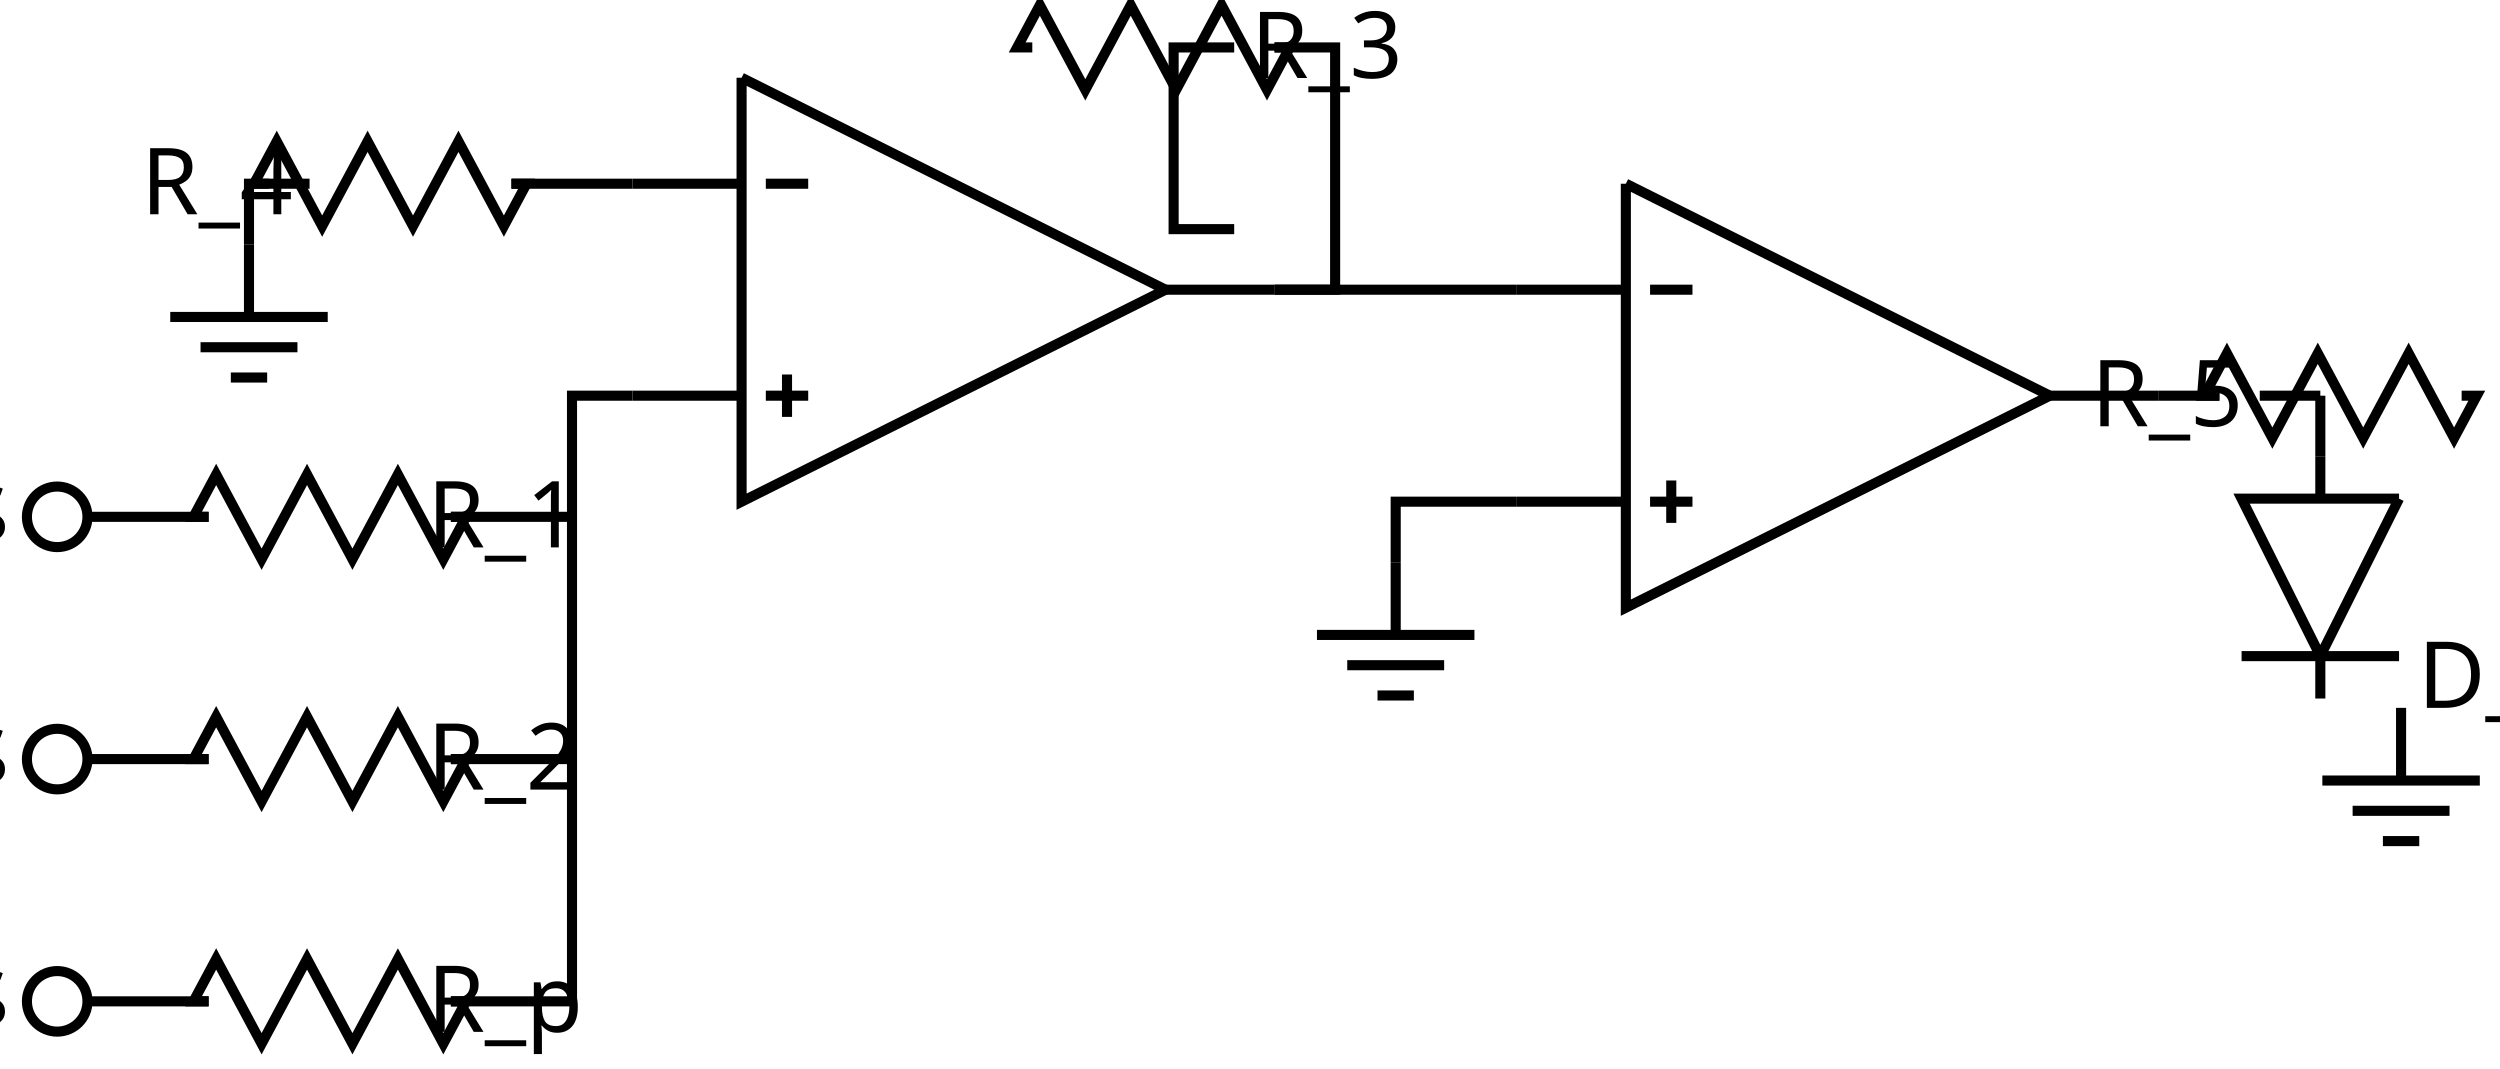
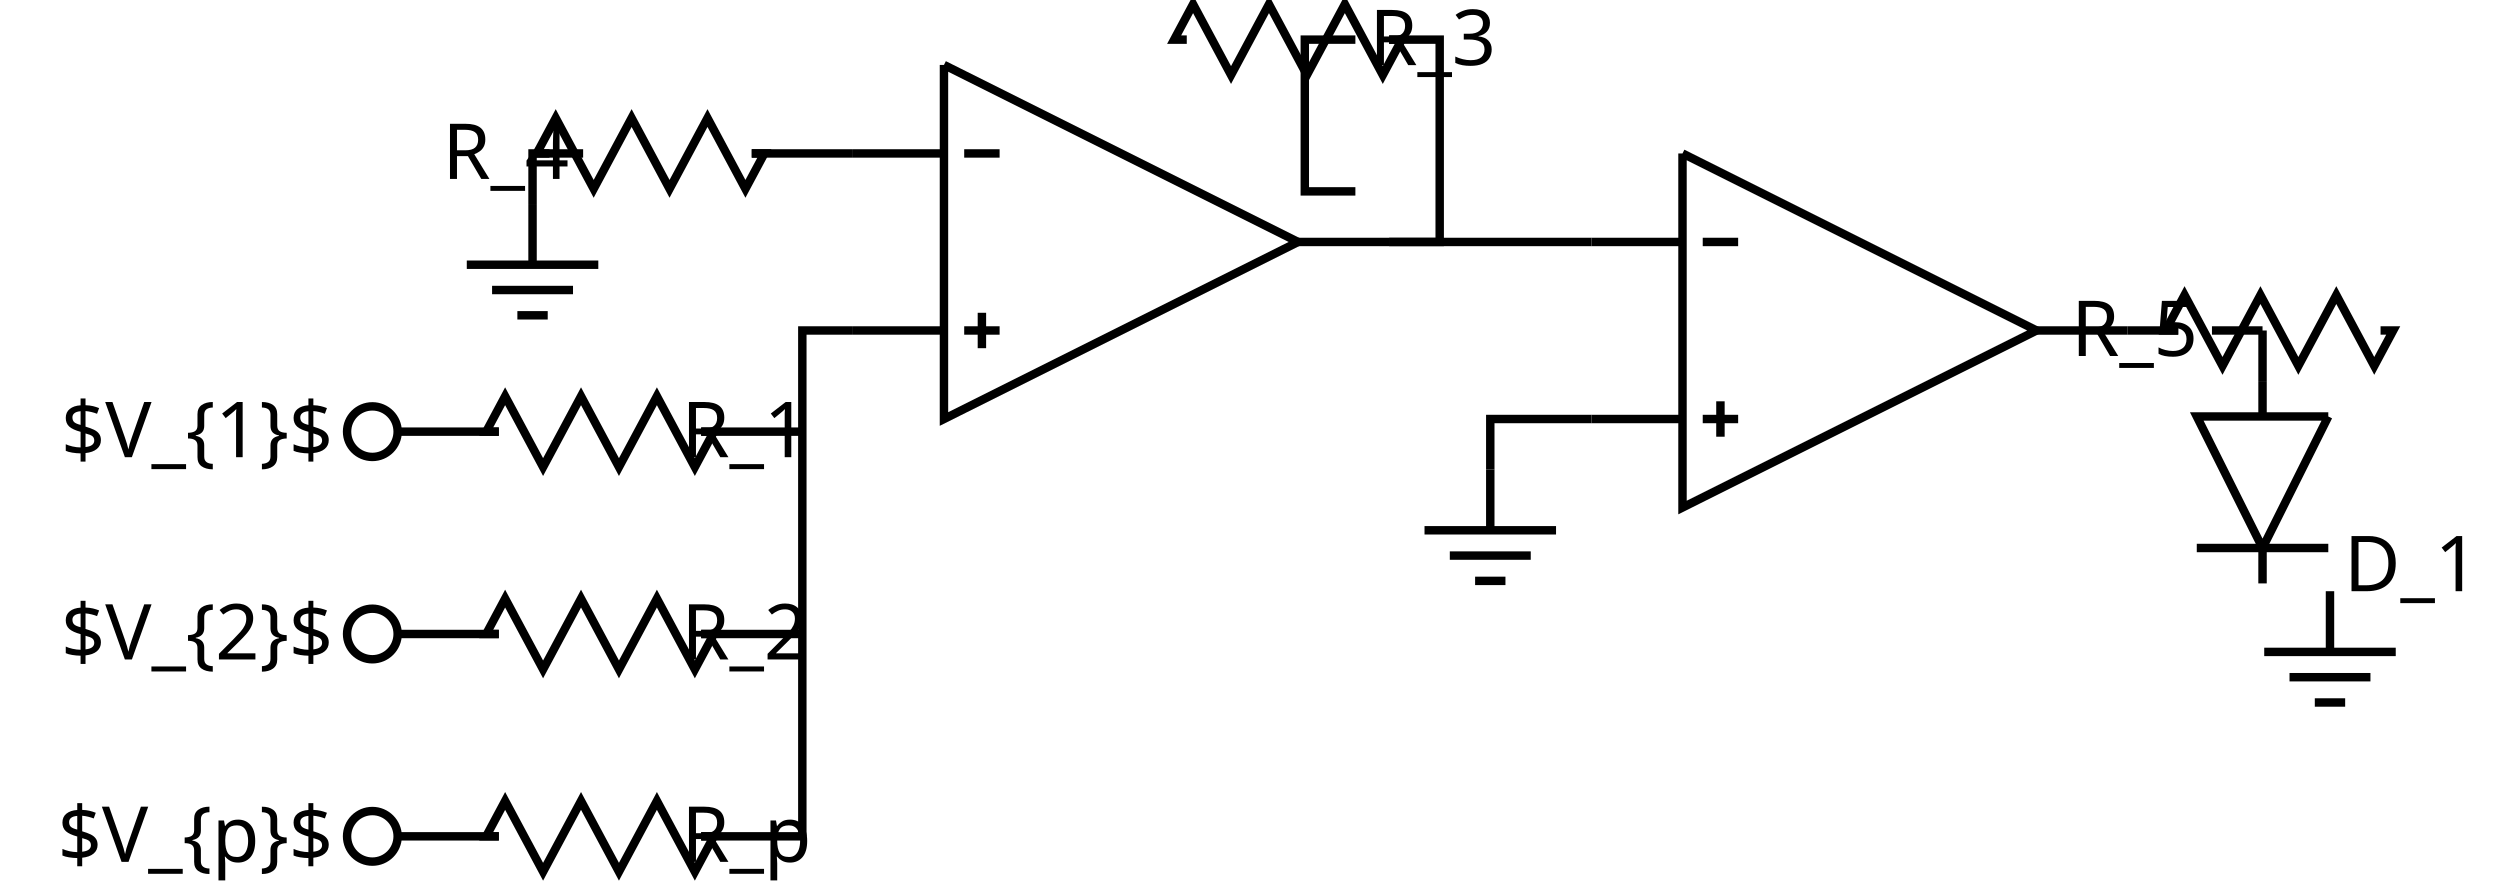
- <svg xmlns="http://www.w3.org/2000/svg" width="396.267" height="169.44" viewBox="0 0 396.267 169.44" font-family="sans-serif" font-size="14.667" fill="none">
+ <svg xmlns="http://www.w3.org/2000/svg" width="474.453" height="169.44" viewBox="0 0 474.453 169.44" font-family="sans-serif" font-size="14.667" fill="none">
  <g id="s0">
-     <circle cx="9.067" cy="81.92" r="4.8" fill="none" stroke="black" stroke-width="1.6" />
+     <circle cx="70.667" cy="81.92" r="4.8" fill="none" stroke="black" stroke-width="1.6" />
  </g>
  <g id="s1">
</g>
  <g id="s2">
-     <text font-size="11pt" stroke-width="0.267" fill="black" x="1.6" y="86.76" text-anchor="end">$V_{1}$</text>
+     <text font-size="11pt" stroke-width="0.267" fill="black" x="63.2" y="86.76" text-anchor="end">$V_{1}$</text>
  </g>
  <g id="s3">
-     <circle cx="9.067" cy="120.32" r="4.8" fill="none" stroke="black" stroke-width="1.6" />
+     <circle cx="70.667" cy="120.32" r="4.8" fill="none" stroke="black" stroke-width="1.6" />
  </g>
  <g id="s4">
</g>
  <g id="s5">
-     <text font-size="11pt" stroke-width="0.267" fill="black" x="1.6" y="125.16" text-anchor="end">$V_{2}$</text>
+     <text font-size="11pt" stroke-width="0.267" fill="black" x="63.2" y="125.16" text-anchor="end">$V_{2}$</text>
  </g>
  <g id="s6">
-     <circle cx="9.067" cy="158.72" r="4.8" fill="none" stroke="black" stroke-width="1.6" />
+     <circle cx="70.667" cy="158.72" r="4.8" fill="none" stroke="black" stroke-width="1.6" />
  </g>
  <g id="s7">
</g>
  <g id="s8">
-     <text font-size="11pt" stroke-width="0.267" fill="black" x="1.6" y="163.56" text-anchor="end">$V_{p}$</text>
+     <text font-size="11pt" stroke-width="0.267" fill="black" x="63.2" y="163.56" text-anchor="end">$V_{p}$</text>
  </g>
  <g id="s9">
-     <line x1="13.867" y1="81.92" x2="33.067" y2="81.92" stroke="black" stroke-width="1.6" />
+     <line x1="75.467" y1="81.92" x2="94.667" y2="81.92" stroke="black" stroke-width="1.6" />
  </g>
  <g id="s10">
</g>
  <g id="s11">
-     <polyline points="33.067,81.92 30.667,81.92 30.667,81.92 34.265,75.2 34.265,75.2 41.467,88.64 41.467,88.64 48.668,75.2 48.668,75.2 55.865,88.64 55.865,88.64 63.067,75.2 63.067,75.2 70.268,88.64 70.268,88.64 73.867,81.92 73.867,81.92 71.467,81.92" fill="none" stroke="black" stroke-width="1.6" />
+     <polyline points="94.667,81.92 92.267,81.92 92.267,81.92 95.865,75.2 95.865,75.2 103.067,88.64 103.067,88.64 110.268,75.2 110.268,75.2 117.465,88.64 117.465,88.64 124.667,75.2 124.667,75.2 131.868,88.64 131.868,88.64 135.467,81.92 135.467,81.92 133.067,81.92" fill="none" stroke="black" stroke-width="1.6" />
  </g>
  <g id="s12">
-     <text font-size="11pt" stroke-width="0.267" fill="black" x="67.733" y="86.76" text-anchor="start">R_1</text>
+     <text font-size="11pt" stroke-width="0.267" fill="black" x="129.333" y="86.76" text-anchor="start">R_1</text>
  </g>
  <g id="s13">
-     <line x1="13.867" y1="120.32" x2="33.067" y2="120.32" stroke="black" stroke-width="1.6" />
+     <line x1="75.467" y1="120.32" x2="94.667" y2="120.32" stroke="black" stroke-width="1.6" />
  </g>
  <g id="s14">
</g>
  <g id="s15">
-     <polyline points="33.067,120.32 30.667,120.32 30.667,120.32 34.265,113.6 34.265,113.6 41.467,127.04 41.467,127.04 48.668,113.6 48.668,113.6 55.865,127.04 55.865,127.04 63.067,113.6 63.067,113.6 70.268,127.04 70.268,127.04 73.867,120.32 73.867,120.32 71.467,120.32" fill="none" stroke="black" stroke-width="1.6" />
+     <polyline points="94.667,120.32 92.267,120.32 92.267,120.32 95.865,113.6 95.865,113.6 103.067,127.04 103.067,127.04 110.268,113.6 110.268,113.6 117.465,127.04 117.465,127.04 124.667,113.6 124.667,113.6 131.868,127.04 131.868,127.04 135.467,120.32 135.467,120.32 133.067,120.32" fill="none" stroke="black" stroke-width="1.6" />
  </g>
  <g id="s16">
-     <text font-size="11pt" stroke-width="0.267" fill="black" x="67.733" y="125.16" text-anchor="start">R_2</text>
+     <text font-size="11pt" stroke-width="0.267" fill="black" x="129.333" y="125.16" text-anchor="start">R_2</text>
  </g>
  <g id="s17">
-     <line x1="13.867" y1="158.72" x2="33.067" y2="158.72" stroke="black" stroke-width="1.6" />
+     <line x1="75.467" y1="158.72" x2="94.667" y2="158.72" stroke="black" stroke-width="1.6" />
  </g>
  <g id="s18">
</g>
  <g id="s19">
-     <polyline points="33.067,158.72 30.667,158.72 30.667,158.72 34.265,152 34.265,152 41.467,165.44 41.467,165.44 48.668,152 48.668,152 55.865,165.44 55.865,165.44 63.067,152 63.067,152 70.268,165.44 70.268,165.44 73.867,158.72 73.867,158.72 71.467,158.72" fill="none" stroke="black" stroke-width="1.6" />
+     <polyline points="94.667,158.72 92.267,158.72 92.267,158.72 95.865,152 95.865,152 103.067,165.44 103.067,165.44 110.268,152 110.268,152 117.465,165.44 117.465,165.44 124.667,152 124.667,152 131.868,165.44 131.868,165.44 135.467,158.72 135.467,158.72 133.067,158.72" fill="none" stroke="black" stroke-width="1.6" />
  </g>
  <g id="s20">
-     <text font-size="11pt" stroke-width="0.267" fill="black" x="67.733" y="163.56" text-anchor="start">R_p</text>
+     <text font-size="11pt" stroke-width="0.267" fill="black" x="129.333" y="163.56" text-anchor="start">R_p</text>
  </g>
  <g id="s21">
-     <line x1="71.467" y1="81.92" x2="90.667" y2="81.92" stroke="black" stroke-width="1.6" />
+     <line x1="133.067" y1="81.92" x2="152.267" y2="81.92" stroke="black" stroke-width="1.6" />
  </g>
  <g id="s22">
-     <line x1="71.467" y1="120.32" x2="90.667" y2="120.32" stroke="black" stroke-width="1.6" />
+     <line x1="133.067" y1="120.32" x2="152.267" y2="120.32" stroke="black" stroke-width="1.6" />
  </g>
  <g id="s23">
-     <line x1="71.467" y1="158.72" x2="90.667" y2="158.72" stroke="black" stroke-width="1.6" />
+     <line x1="133.067" y1="158.72" x2="152.267" y2="158.72" stroke="black" stroke-width="1.6" />
  </g>
  <g id="s24">
-     <polyline points="90.667,158.72 90.667,62.72 100.267,62.72" fill="none" stroke="black" stroke-width="1.6" />
+     <polyline points="152.267,158.72 152.267,62.72 161.867,62.72" fill="none" stroke="black" stroke-width="1.6" />
  </g>
  <g id="s25">
</g>
  <g id="s26">
-     <polyline points="117.547,12.32 184.747,45.92 184.747,45.92 117.547,79.52 117.547,79.52 117.547,12.32" fill="none" stroke="black" stroke-width="1.6" />
+     <polyline points="179.147,12.32 246.347,45.92 246.347,45.92 179.147,79.52 179.147,79.52 179.147,12.32" fill="none" stroke="black" stroke-width="1.6" />
  </g>
  <g id="s27">
-     <line x1="100.267" y1="29.12" x2="117.547" y2="29.12" stroke="black" stroke-width="1.6" />
+     <line x1="161.867" y1="29.12" x2="179.147" y2="29.12" stroke="black" stroke-width="1.6" />
  </g>
  <g id="s28">
-     <line x1="100.267" y1="62.72" x2="117.547" y2="62.72" stroke="black" stroke-width="1.6" />
+     <line x1="161.867" y1="62.72" x2="179.147" y2="62.72" stroke="black" stroke-width="1.6" />
  </g>
  <g id="s29">
-     <line x1="184.747" y1="45.92" x2="202.027" y2="45.92" stroke="black" stroke-width="1.6" />
+     <line x1="246.347" y1="45.92" x2="263.627" y2="45.92" stroke="black" stroke-width="1.6" />
  </g>
  <g id="s30">
-     <line x1="121.387" y1="29.12" x2="128.107" y2="29.12" stroke="black" stroke-width="1.6" />
+     <line x1="182.987" y1="29.12" x2="189.707" y2="29.12" stroke="black" stroke-width="1.6" />
  </g>
  <g id="s31">
-     <line x1="121.387" y1="62.72" x2="128.107" y2="62.72" stroke="black" stroke-width="1.6" />
+     <line x1="182.987" y1="62.72" x2="189.707" y2="62.72" stroke="black" stroke-width="1.6" />
  </g>
  <g id="s32">
-     <line x1="124.747" y1="59.36" x2="124.747" y2="66.08" stroke="black" stroke-width="1.6" />
+     <line x1="186.347" y1="59.36" x2="186.347" y2="66.08" stroke="black" stroke-width="1.6" />
  </g>
  <g id="s33">
-     <polyline points="202.027,45.92 211.627,45.92 211.627,7.52 202.027,7.52" fill="none" stroke="black" stroke-width="1.6" />
+     <polyline points="263.627,45.92 273.227,45.92 273.227,7.52 263.627,7.52" fill="none" stroke="black" stroke-width="1.6" />
  </g>
  <g id="s34">
</g>
  <g id="s35">
-     <polyline points="202.027,7.52 204.427,7.52 204.427,7.52 200.828,14.24 200.828,14.24 193.627,0.8 193.627,0.8 186.425,14.24 186.425,14.24 179.228,0.8 179.228,0.8 172.027,14.24 172.027,14.24 164.825,0.8 164.825,0.8 161.227,7.52 161.227,7.52 163.627,7.52" fill="none" stroke="black" stroke-width="1.6" />
+     <polyline points="263.627,7.52 266.027,7.52 266.027,7.52 262.428,14.24 262.428,14.24 255.227,0.8 255.227,0.8 248.025,14.24 248.025,14.24 240.828,0.8 240.828,0.8 233.627,14.24 233.627,14.24 226.425,0.8 226.425,0.8 222.827,7.52 222.827,7.52 225.227,7.52" fill="none" stroke="black" stroke-width="1.6" />
  </g>
  <g id="s36">
-     <text font-size="11pt" stroke-width="0.267" fill="black" x="198.293" y="12.36" text-anchor="start">R_3</text>
+     <text font-size="11pt" stroke-width="0.267" fill="black" x="259.893" y="12.36" text-anchor="start">R_3</text>
  </g>
  <g id="s37">
-     <polyline points="195.627,7.52 186.027,7.52 186.027,36.32 195.627,36.32" fill="none" stroke="black" stroke-width="1.6" />
+     <polyline points="257.227,7.52 247.627,7.52 247.627,36.32 257.227,36.32" fill="none" stroke="black" stroke-width="1.6" />
  </g>
  <g id="s38">
-     <line x1="100.267" y1="29.12" x2="81.067" y2="29.12" stroke="black" stroke-width="1.6" />
+     <line x1="161.867" y1="29.12" x2="142.667" y2="29.12" stroke="black" stroke-width="1.6" />
  </g>
  <g id="s39">
</g>
  <g id="s40">
-     <polyline points="81.067,29.12 83.467,29.12 83.467,29.12 79.868,35.84 79.868,35.84 72.667,22.4 72.667,22.4 65.465,35.84 65.465,35.84 58.268,22.4 58.268,22.4 51.067,35.84 51.067,35.84 43.865,22.4 43.865,22.4 40.267,29.12 40.267,29.12 42.667,29.12" fill="none" stroke="black" stroke-width="1.6" />
+     <polyline points="142.667,29.12 145.067,29.12 145.067,29.12 141.468,35.84 141.468,35.84 134.267,22.4 134.267,22.4 127.065,35.84 127.065,35.84 119.868,22.4 119.868,22.4 112.667,35.84 112.667,35.84 105.465,22.4 105.465,22.4 101.867,29.12 101.867,29.12 104.267,29.12" fill="none" stroke="black" stroke-width="1.6" />
  </g>
  <g id="s41">
-     <text font-size="11pt" stroke-width="0.267" fill="black" x="46.4" y="33.96" text-anchor="end">R_4</text>
+     <text font-size="11pt" stroke-width="0.267" fill="black" x="108" y="33.96" text-anchor="end">R_4</text>
  </g>
  <g id="s42">
-     <polyline points="49.067,29.12 39.467,29.12 39.467,38.72" fill="none" stroke="black" stroke-width="1.6" />
+     <polyline points="110.667,29.12 101.067,29.12 101.067,38.72" fill="none" stroke="black" stroke-width="1.6" />
  </g>
  <g id="s43">
-     <line x1="39.467" y1="38.72" x2="39.467" y2="50.24" stroke="black" stroke-width="1.6" />
+     <line x1="101.067" y1="38.72" x2="101.067" y2="50.24" stroke="black" stroke-width="1.6" />
  </g>
  <g id="s44">
-     <line x1="26.987" y1="50.24" x2="51.947" y2="50.24" stroke="black" stroke-width="1.6" />
+     <line x1="88.587" y1="50.24" x2="113.547" y2="50.24" stroke="black" stroke-width="1.6" />
  </g>
  <g id="s45">
-     <line x1="31.787" y1="55.04" x2="47.147" y2="55.04" stroke="black" stroke-width="1.6" />
+     <line x1="93.387" y1="55.04" x2="108.747" y2="55.04" stroke="black" stroke-width="1.6" />
  </g>
  <g id="s46">
-     <line x1="36.587" y1="59.84" x2="42.347" y2="59.84" stroke="black" stroke-width="1.6" />
+     <line x1="98.187" y1="59.84" x2="103.947" y2="59.84" stroke="black" stroke-width="1.6" />
  </g>
  <g id="s47">
-     <line x1="202.027" y1="45.92" x2="240.427" y2="45.92" stroke="black" stroke-width="1.6" />
+     <line x1="263.627" y1="45.92" x2="302.027" y2="45.92" stroke="black" stroke-width="1.6" />
  </g>
  <g id="s48">
</g>
  <g id="s49">
-     <polyline points="257.707,29.12 324.907,62.72 324.907,62.72 257.707,96.32 257.707,96.32 257.707,29.12" fill="none" stroke="black" stroke-width="1.6" />
+     <polyline points="319.307,29.12 386.507,62.72 386.507,62.72 319.307,96.32 319.307,96.32 319.307,29.12" fill="none" stroke="black" stroke-width="1.6" />
  </g>
  <g id="s50">
-     <line x1="240.427" y1="45.92" x2="257.707" y2="45.92" stroke="black" stroke-width="1.6" />
+     <line x1="302.027" y1="45.92" x2="319.307" y2="45.92" stroke="black" stroke-width="1.6" />
  </g>
  <g id="s51">
-     <line x1="240.427" y1="79.52" x2="257.707" y2="79.52" stroke="black" stroke-width="1.6" />
+     <line x1="302.027" y1="79.52" x2="319.307" y2="79.52" stroke="black" stroke-width="1.6" />
  </g>
  <g id="s52">
-     <line x1="324.907" y1="62.72" x2="342.187" y2="62.72" stroke="black" stroke-width="1.6" />
+     <line x1="386.507" y1="62.72" x2="403.787" y2="62.72" stroke="black" stroke-width="1.6" />
  </g>
  <g id="s53">
-     <line x1="261.547" y1="45.92" x2="268.267" y2="45.92" stroke="black" stroke-width="1.6" />
+     <line x1="323.147" y1="45.92" x2="329.867" y2="45.92" stroke="black" stroke-width="1.6" />
  </g>
  <g id="s54">
-     <line x1="261.547" y1="79.52" x2="268.267" y2="79.52" stroke="black" stroke-width="1.6" />
+     <line x1="323.147" y1="79.52" x2="329.867" y2="79.52" stroke="black" stroke-width="1.6" />
  </g>
  <g id="s55">
-     <line x1="264.907" y1="76.16" x2="264.907" y2="82.88" stroke="black" stroke-width="1.6" />
+     <line x1="326.507" y1="76.16" x2="326.507" y2="82.88" stroke="black" stroke-width="1.6" />
  </g>
  <g id="s56">
-     <polyline points="240.427,79.52 221.227,79.52 221.227,89.12" fill="none" stroke="black" stroke-width="1.6" />
+     <polyline points="302.027,79.52 282.827,79.52 282.827,89.12" fill="none" stroke="black" stroke-width="1.6" />
  </g>
  <g id="s57">
-     <line x1="221.227" y1="89.12" x2="221.227" y2="100.64" stroke="black" stroke-width="1.6" />
+     <line x1="282.827" y1="89.12" x2="282.827" y2="100.64" stroke="black" stroke-width="1.6" />
  </g>
  <g id="s58">
-     <line x1="208.747" y1="100.64" x2="233.707" y2="100.64" stroke="black" stroke-width="1.6" />
+     <line x1="270.347" y1="100.64" x2="295.307" y2="100.64" stroke="black" stroke-width="1.6" />
  </g>
  <g id="s59">
-     <line x1="213.547" y1="105.44" x2="228.907" y2="105.44" stroke="black" stroke-width="1.6" />
+     <line x1="275.147" y1="105.44" x2="290.507" y2="105.44" stroke="black" stroke-width="1.6" />
  </g>
  <g id="s60">
-     <line x1="218.347" y1="110.24" x2="224.107" y2="110.24" stroke="black" stroke-width="1.6" />
+     <line x1="279.947" y1="110.24" x2="285.707" y2="110.24" stroke="black" stroke-width="1.6" />
  </g>
  <g id="s61">
-     <line x1="342.187" y1="62.72" x2="351.787" y2="62.72" stroke="black" stroke-width="1.6" />
+     <line x1="403.787" y1="62.72" x2="413.387" y2="62.72" stroke="black" stroke-width="1.6" />
  </g>
  <g id="s62">
</g>
  <g id="s63">
-     <polyline points="351.787,62.72 349.387,62.72 349.387,62.72 352.985,56 352.985,56 360.187,69.44 360.187,69.44 367.388,56 367.388,56 374.585,69.44 374.585,69.44 381.787,56 381.787,56 388.988,69.44 388.988,69.44 392.587,62.72 392.587,62.72 390.187,62.72" fill="none" stroke="black" stroke-width="1.6" />
+     <polyline points="413.387,62.72 410.987,62.72 410.987,62.72 414.585,56 414.585,56 421.787,69.44 421.787,69.44 428.988,56 428.988,56 436.185,69.44 436.185,69.44 443.387,56 443.387,56 450.588,69.44 450.588,69.44 454.187,62.72 454.187,62.72 451.787,62.72" fill="none" stroke="black" stroke-width="1.6" />
  </g>
  <g id="s64">
-     <text font-size="11pt" stroke-width="0.267" fill="black" x="355.52" y="67.56" text-anchor="end">R_5</text>
+     <text font-size="11pt" stroke-width="0.267" fill="black" x="417.12" y="67.56" text-anchor="end">R_5</text>
  </g>
  <g id="s65">
-     <line x1="358.187" y1="62.72" x2="367.787" y2="62.72" stroke="black" stroke-width="1.6" />
+     <line x1="419.787" y1="62.72" x2="429.387" y2="62.72" stroke="black" stroke-width="1.6" />
  </g>
  <g id="s66">
-     <line x1="367.787" y1="62.72" x2="367.787" y2="72.32" stroke="black" stroke-width="1.6" />
+     <line x1="429.387" y1="62.72" x2="429.387" y2="72.32" stroke="black" stroke-width="1.6" />
  </g>
  <g id="s67">
</g>
  <g id="s68">
-     <line x1="367.787" y1="72.32" x2="367.787" y2="79.04" stroke="black" stroke-width="1.6" />
+     <line x1="429.387" y1="72.32" x2="429.387" y2="79.04" stroke="black" stroke-width="1.6" />
  </g>
  <g id="s69">
-     <polyline points="380.267,79.04 380.267,79.04 355.307,79.04 355.307,79.04 367.787,104 367.787,104 380.267,79.04" fill="none" stroke="black" stroke-width="1.6" />
+     <polyline points="441.867,79.04 441.867,79.04 416.907,79.04 416.907,79.04 429.387,104 429.387,104 441.867,79.04" fill="none" stroke="black" stroke-width="1.6" />
  </g>
  <g id="s70">
-     <line x1="380.267" y1="104" x2="355.307" y2="104" stroke="black" stroke-width="1.6" />
+     <line x1="441.867" y1="104" x2="416.907" y2="104" stroke="black" stroke-width="1.6" />
  </g>
  <g id="s71">
-     <line x1="367.787" y1="104" x2="367.787" y2="110.72" stroke="black" stroke-width="1.6" />
+     <line x1="429.387" y1="104" x2="429.387" y2="110.72" stroke="black" stroke-width="1.6" />
  </g>
  <g id="s72">
-     <text font-size="11pt" stroke-width="0.267" fill="black" x="383.253" y="112.2" text-anchor="start">D_1</text>
+     <text font-size="11pt" stroke-width="0.267" fill="black" x="444.853" y="112.2" text-anchor="start">D_1</text>
  </g>
  <g id="s73">
-     <line x1="380.587" y1="112.2" x2="380.587" y2="123.72" stroke="black" stroke-width="1.6" />
+     <line x1="442.187" y1="112.2" x2="442.187" y2="123.72" stroke="black" stroke-width="1.6" />
  </g>
  <g id="s74">
-     <line x1="368.107" y1="123.72" x2="393.067" y2="123.72" stroke="black" stroke-width="1.6" />
+     <line x1="429.707" y1="123.72" x2="454.667" y2="123.72" stroke="black" stroke-width="1.6" />
  </g>
  <g id="s75">
-     <line x1="372.907" y1="128.52" x2="388.267" y2="128.52" stroke="black" stroke-width="1.6" />
+     <line x1="434.507" y1="128.52" x2="449.867" y2="128.52" stroke="black" stroke-width="1.6" />
  </g>
  <g id="s76">
-     <line x1="377.707" y1="133.32" x2="383.467" y2="133.32" stroke="black" stroke-width="1.6" />
+     <line x1="439.307" y1="133.32" x2="445.067" y2="133.32" stroke="black" stroke-width="1.6" />
  </g>
</svg>
